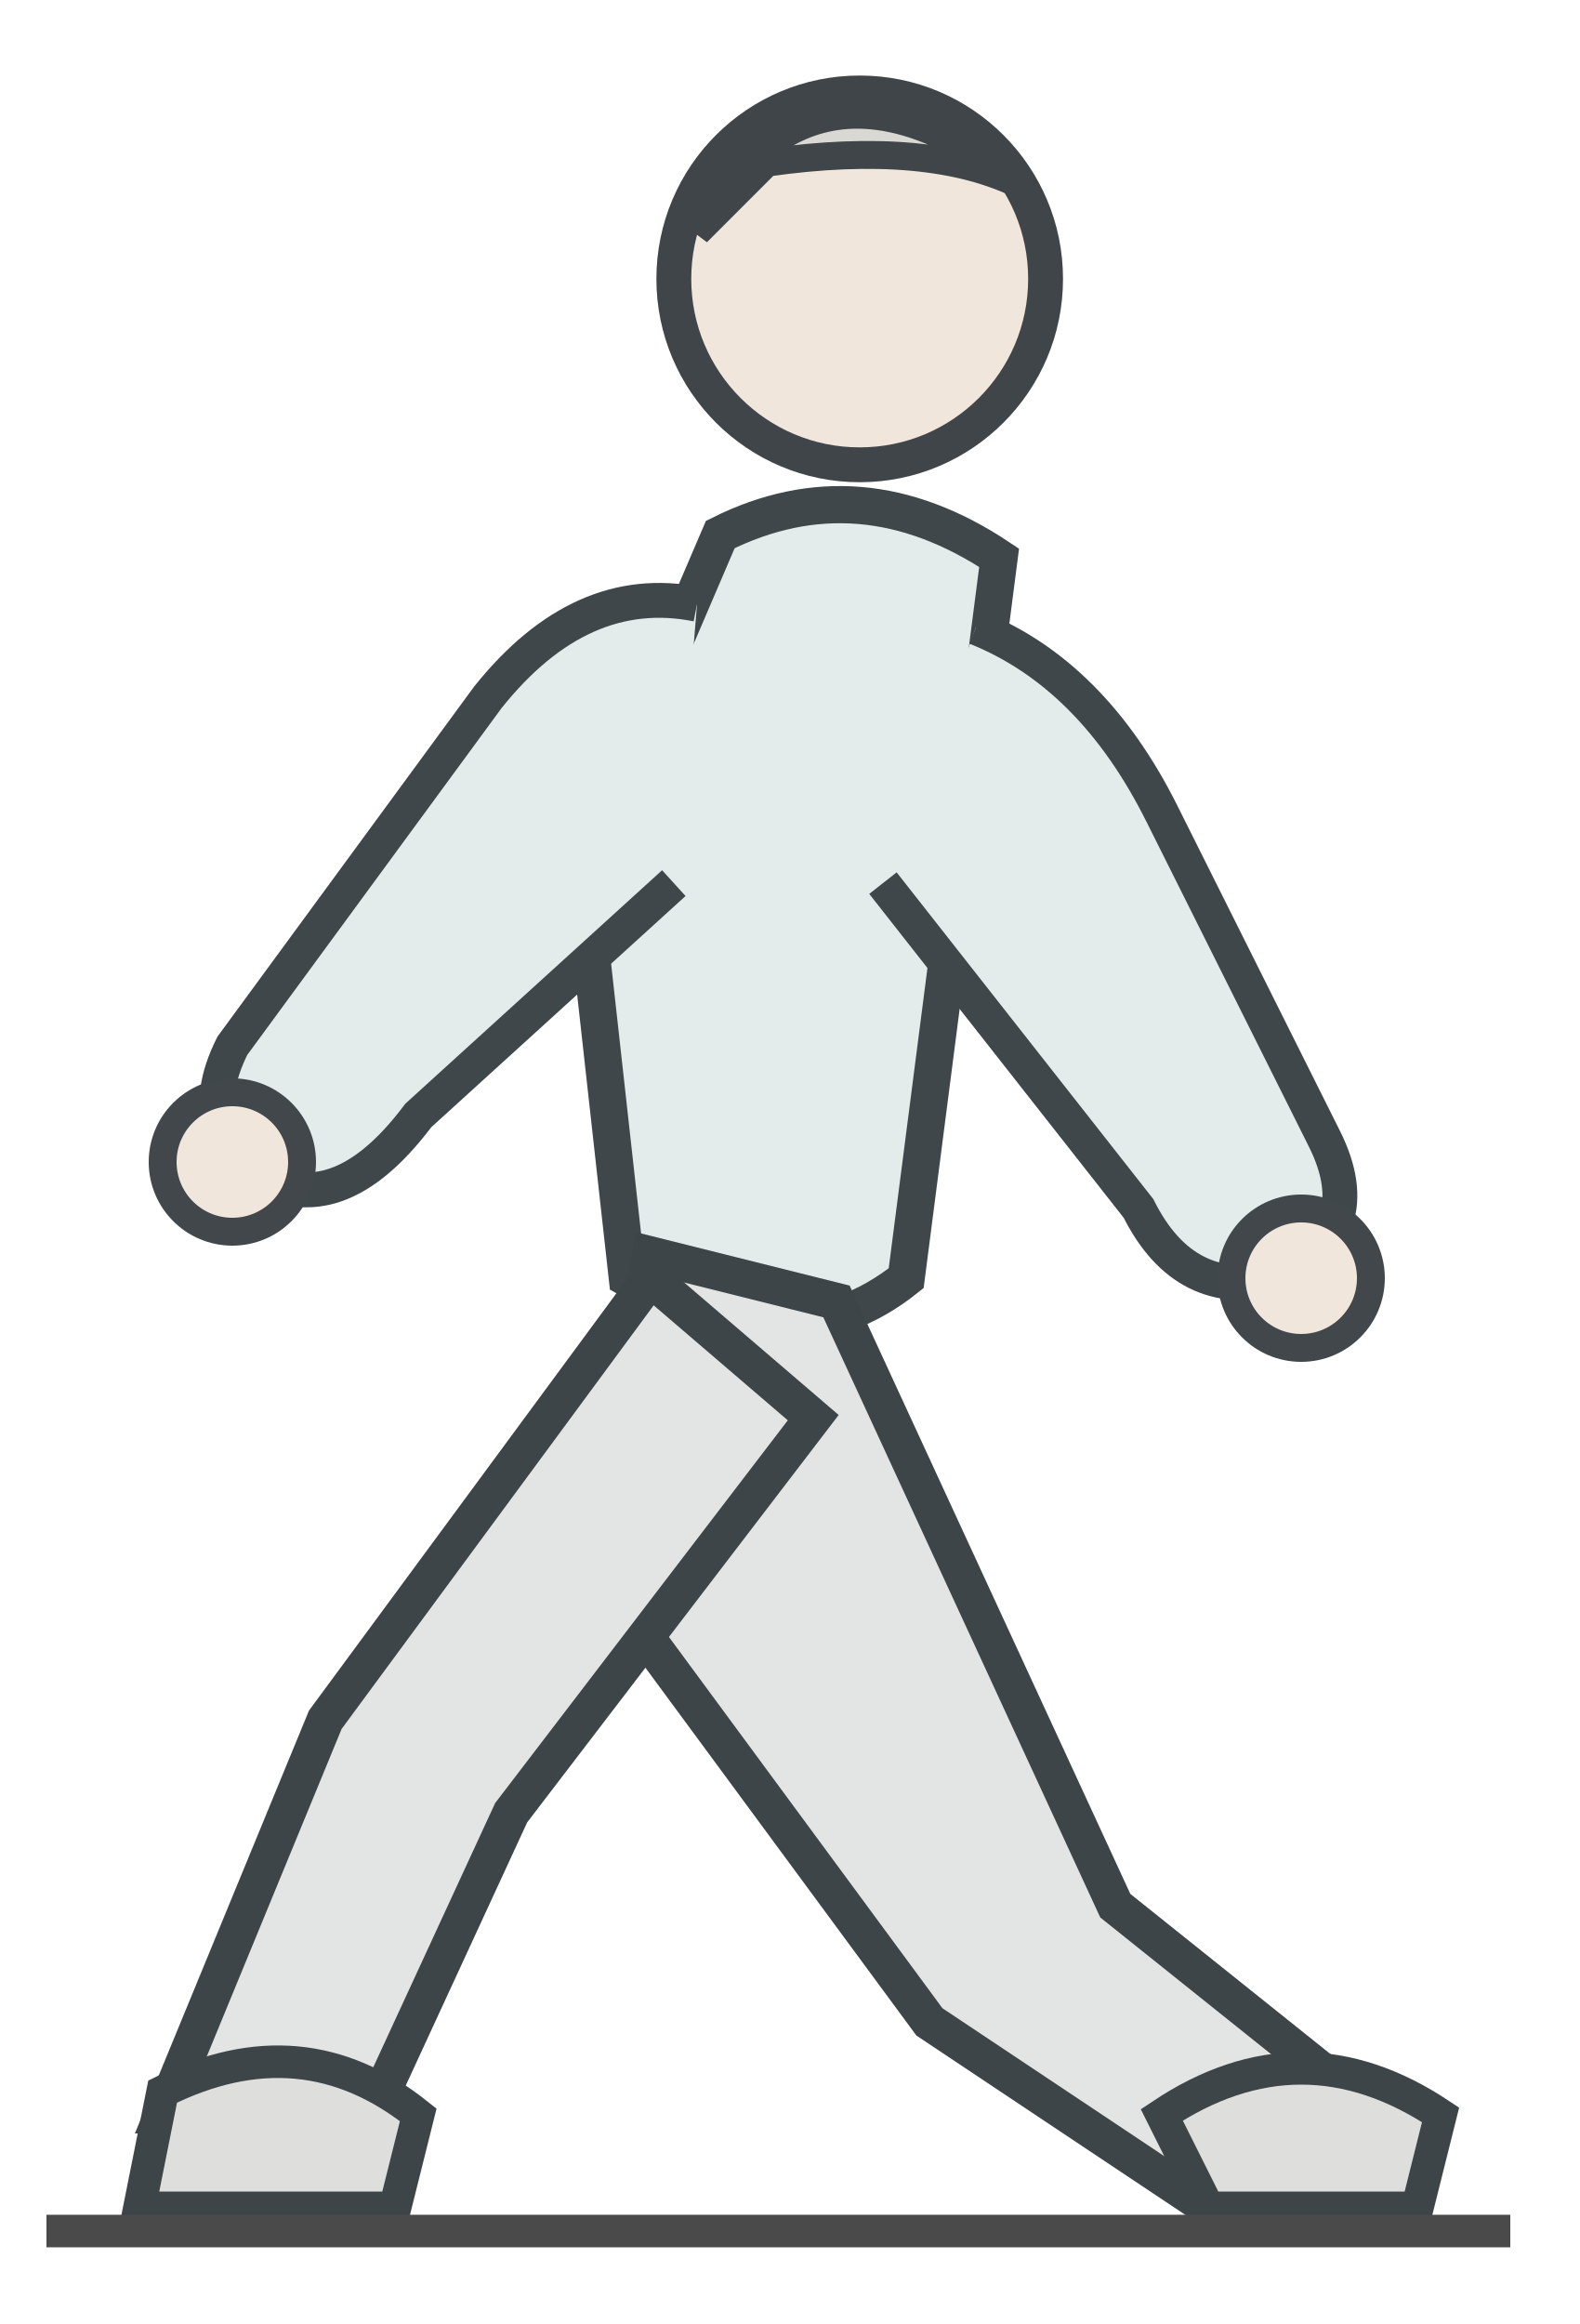
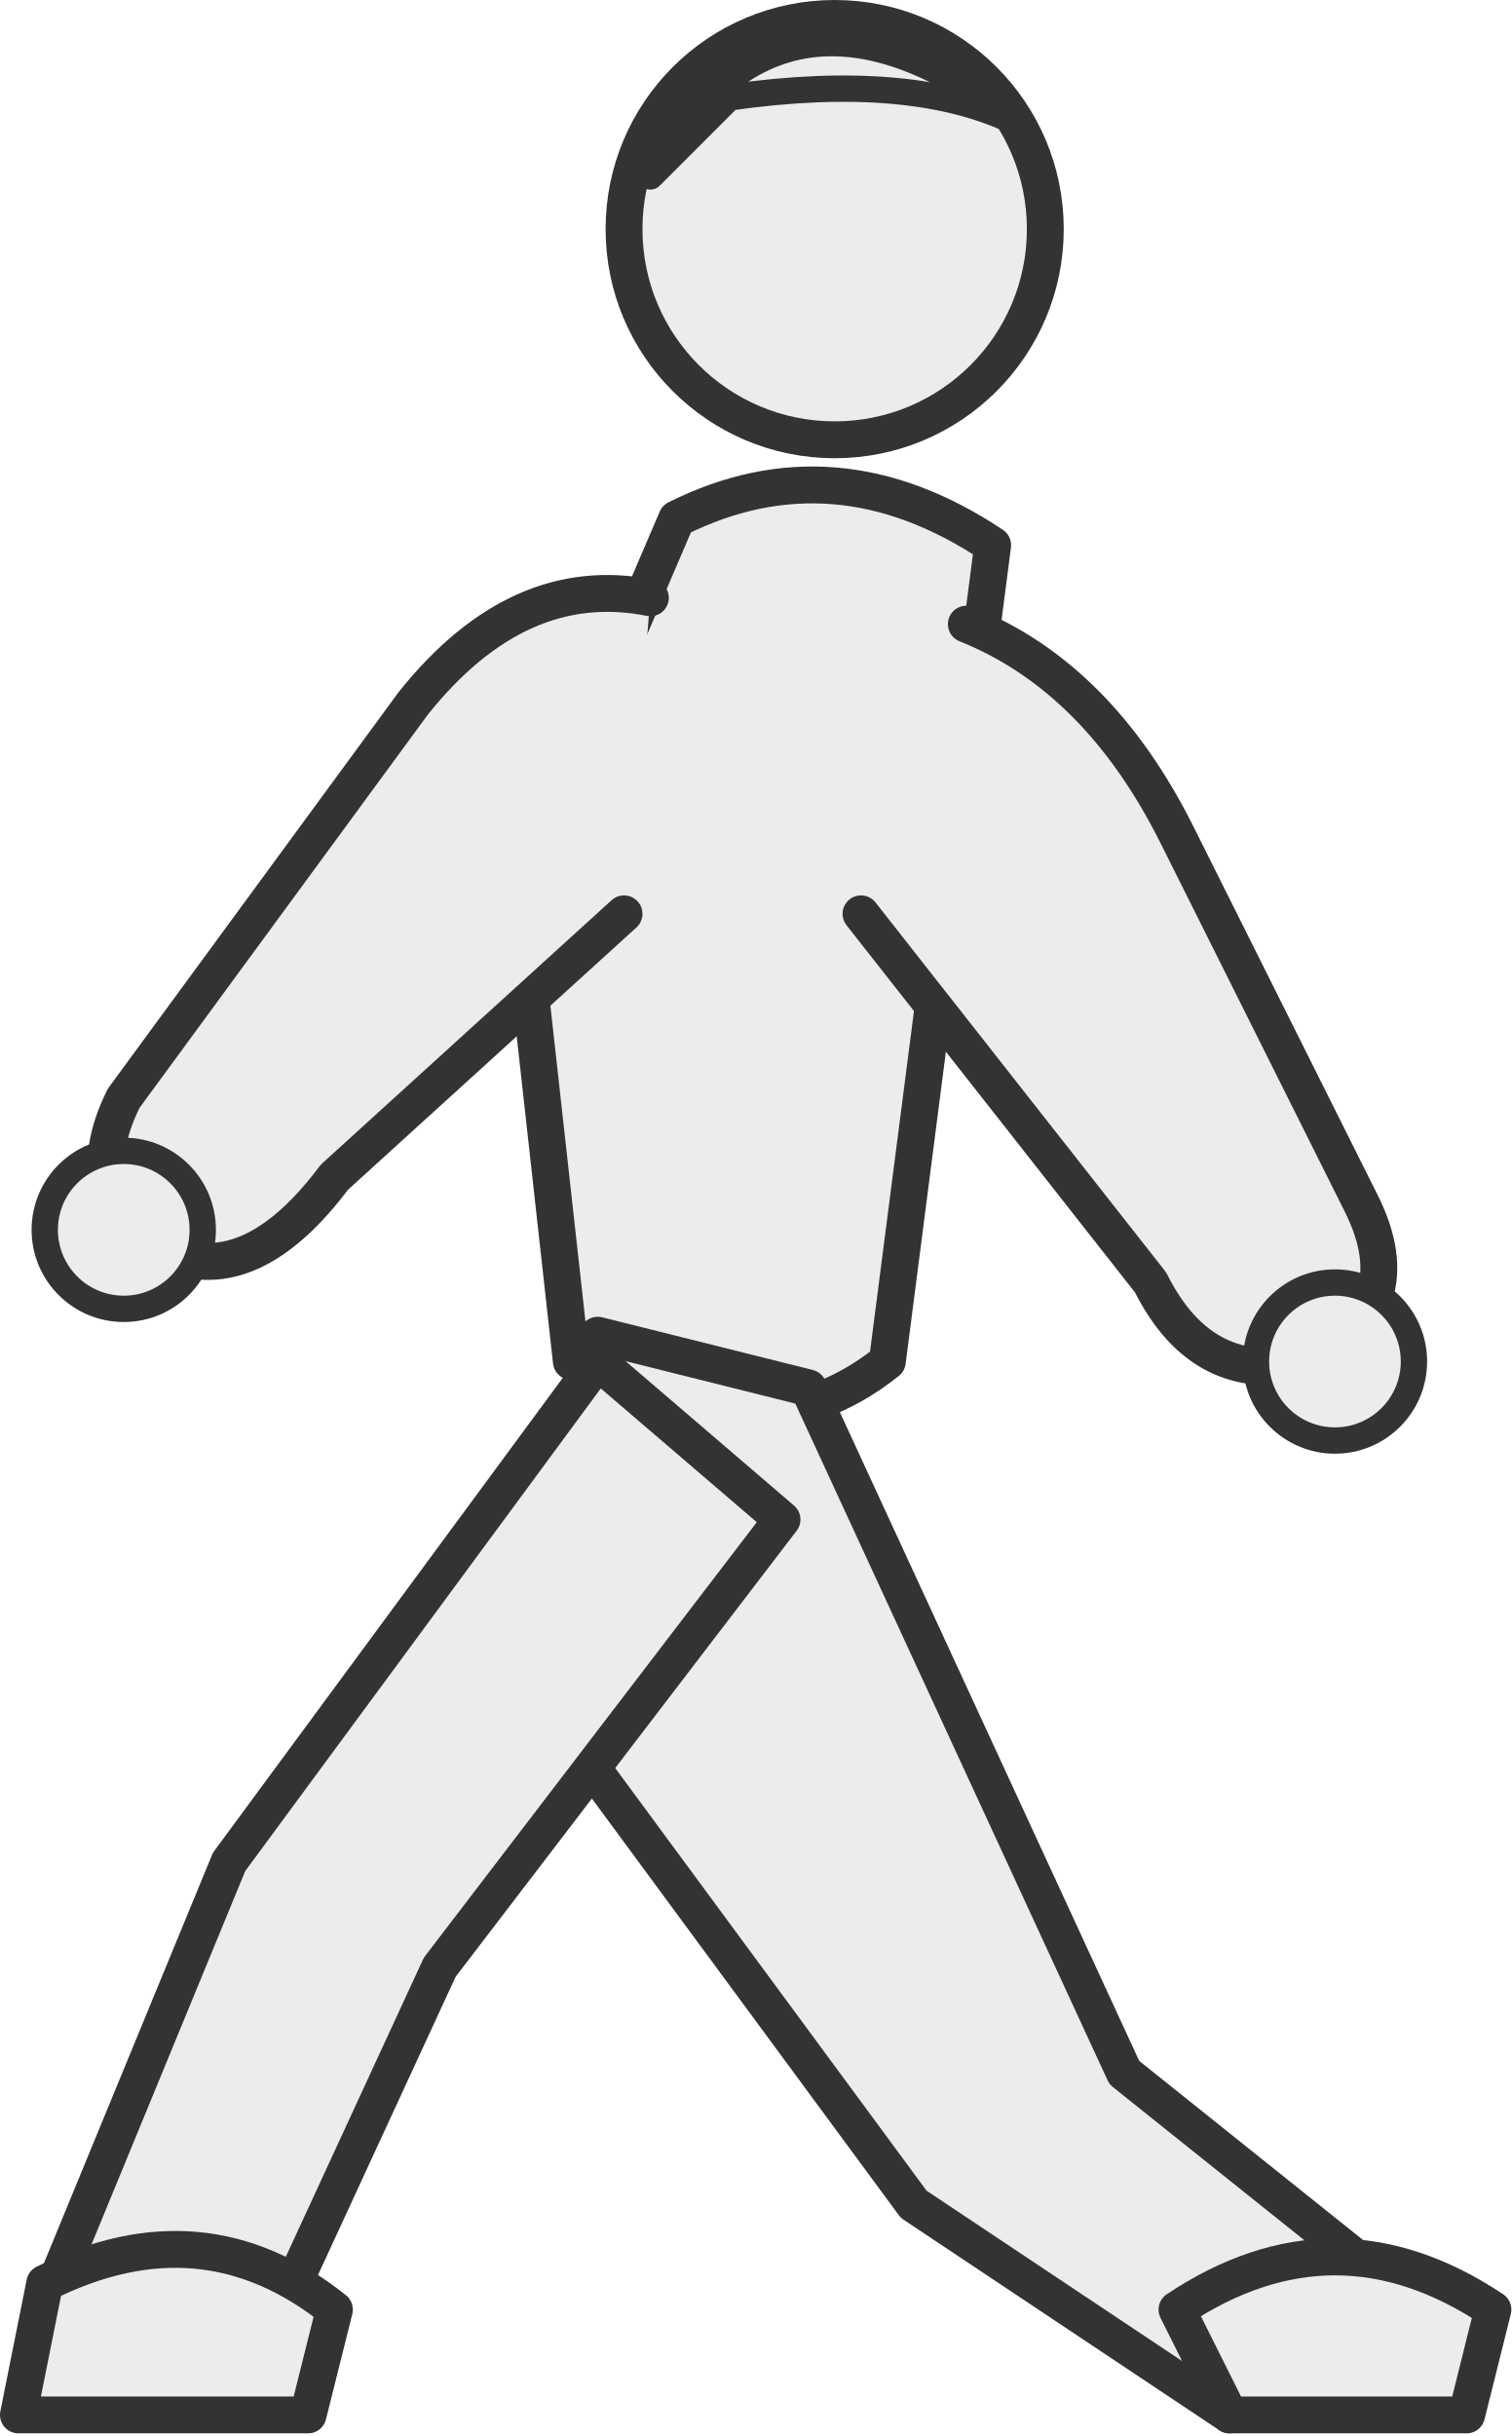
- <svg xmlns="http://www.w3.org/2000/svg" viewBox="0 0 68 100">
-   <circle cx="37" cy="12" r="8" fill="#f0e6dc" stroke="#3f4548" stroke-width="1.5" />
-   <path d="M30 10 Q35 1 44 8 Q40 6 33 7 Z" fill="#d9d8d3" stroke="#3f4548" stroke-width="1.2" />
-   <path d="M31 23 Q37 20 43 24 L39 55 Q34 59 27 55 L25 37 Z" fill="#e4eceb" stroke="#3f474b" stroke-width="1.6" />
-   <path d="M30 26 Q25 25 21 30 L10 45 Q8 49 12 51 Q15 52 18 48 L29 38" fill="#e4eceb" stroke="#3f474b" stroke-width="1.5" />
-   <path d="M42 27 Q47 29 50 35 L57 49 Q59 53 55 55 Q51 56 49 52 L38 38" fill="#e4eceb" stroke="#3f474b" stroke-width="1.5" />
-   <circle cx="10" cy="50" r="3" fill="#f0e6dc" stroke="#41474a" stroke-width="1.2" />
-   <circle cx="56" cy="55" r="3" fill="#f0e6dc" stroke="#41474a" stroke-width="1.2" />
-   <path d="M28 54 L36 56 L48 82 L58 90 L52 95 L40 87 L26 68 Z" fill="#e3e5e5" stroke="#3e4549" stroke-width="1.6" />
-   <path d="M28 55 L35 61 L22 78 L16 91 L7 91 L14 74 Z" fill="#e3e5e5" stroke="#3e4549" stroke-width="1.6" />
-   <path d="M50 91 Q56 87 62 91 L61 95 L52 95 Z" fill="#dedfdd" stroke="#3e4549" stroke-width="1.4" />
-   <path d="M7 90 Q13 87 18 91 L17 95 L6 95 Z" fill="#dedfdd" stroke="#3e4549" stroke-width="1.4" />
-   <line x1="2" y1="96" x2="65" y2="96" stroke="#4a4a4a" stroke-width="1.4" />
+ <svg xmlns="http://www.w3.org/2000/svg" viewBox="0 0 57.4 92.5">
+   <g transform="translate(0 0)">
+     <g transform="translate(0 0)">
+       <g transform="translate(-5.3 -3.3)">
+         <circle cx="37" cy="12" r="8" fill="#ececec" stroke="#333333" stroke-width="1.4" stroke-linejoin="round" stroke-linecap="round" />
+         <path d="M30 10 Q35 1 44 8 Q40 6 33 7 Z" fill="#ececec" stroke="#333333" stroke-width="1" stroke-linejoin="round" stroke-linecap="round" />
+         <path d="M31 23 Q37 20 43 24 L39 55 Q34 59 27 55 L25 37 Z" fill="#ececec" stroke="#333333" stroke-width="1.4" stroke-linejoin="round" stroke-linecap="round" />
+         <path d="M30 26 Q25 25 21 30 L10 45 Q8 49 12 51 Q15 52 18 48 L29 38" fill="#ececec" stroke="#333333" stroke-width="1.4" stroke-linejoin="round" stroke-linecap="round" />
+         <path d="M42 27 Q47 29 50 35 L57 49 Q59 53 55 55 Q51 56 49 52 L38 38" fill="#ececec" stroke="#333333" stroke-width="1.4" stroke-linejoin="round" stroke-linecap="round" />
+         <circle cx="10" cy="50" r="3" fill="#ececec" stroke="#333333" stroke-width="1" stroke-linejoin="round" stroke-linecap="round" />
+         <circle cx="56" cy="55" r="3" fill="#ececec" stroke="#333333" stroke-width="1" stroke-linejoin="round" stroke-linecap="round" />
+         <path d="M28 54 L36 56 L48 82 L58 90 L52 95 L40 87 L26 68 Z" fill="#ececec" stroke="#333333" stroke-width="1.4" stroke-linejoin="round" stroke-linecap="round" />
+         <path d="M28 55 L35 61 L22 78 L16 91 L7 91 L14 74 Z" fill="#ececec" stroke="#333333" stroke-width="1.4" stroke-linejoin="round" stroke-linecap="round" />
+         <path d="M50 91 Q56 87 62 91 L61 95 L52 95 Z" fill="#ececec" stroke="#333333" stroke-width="1.4" stroke-linejoin="round" stroke-linecap="round" />
+         <path d="M7 90 Q13 87 18 91 L17 95 L6 95 Z" fill="#ececec" stroke="#333333" stroke-width="1.4" stroke-linejoin="round" stroke-linecap="round" />
+       </g>
+     </g>
+   </g>
</svg>
